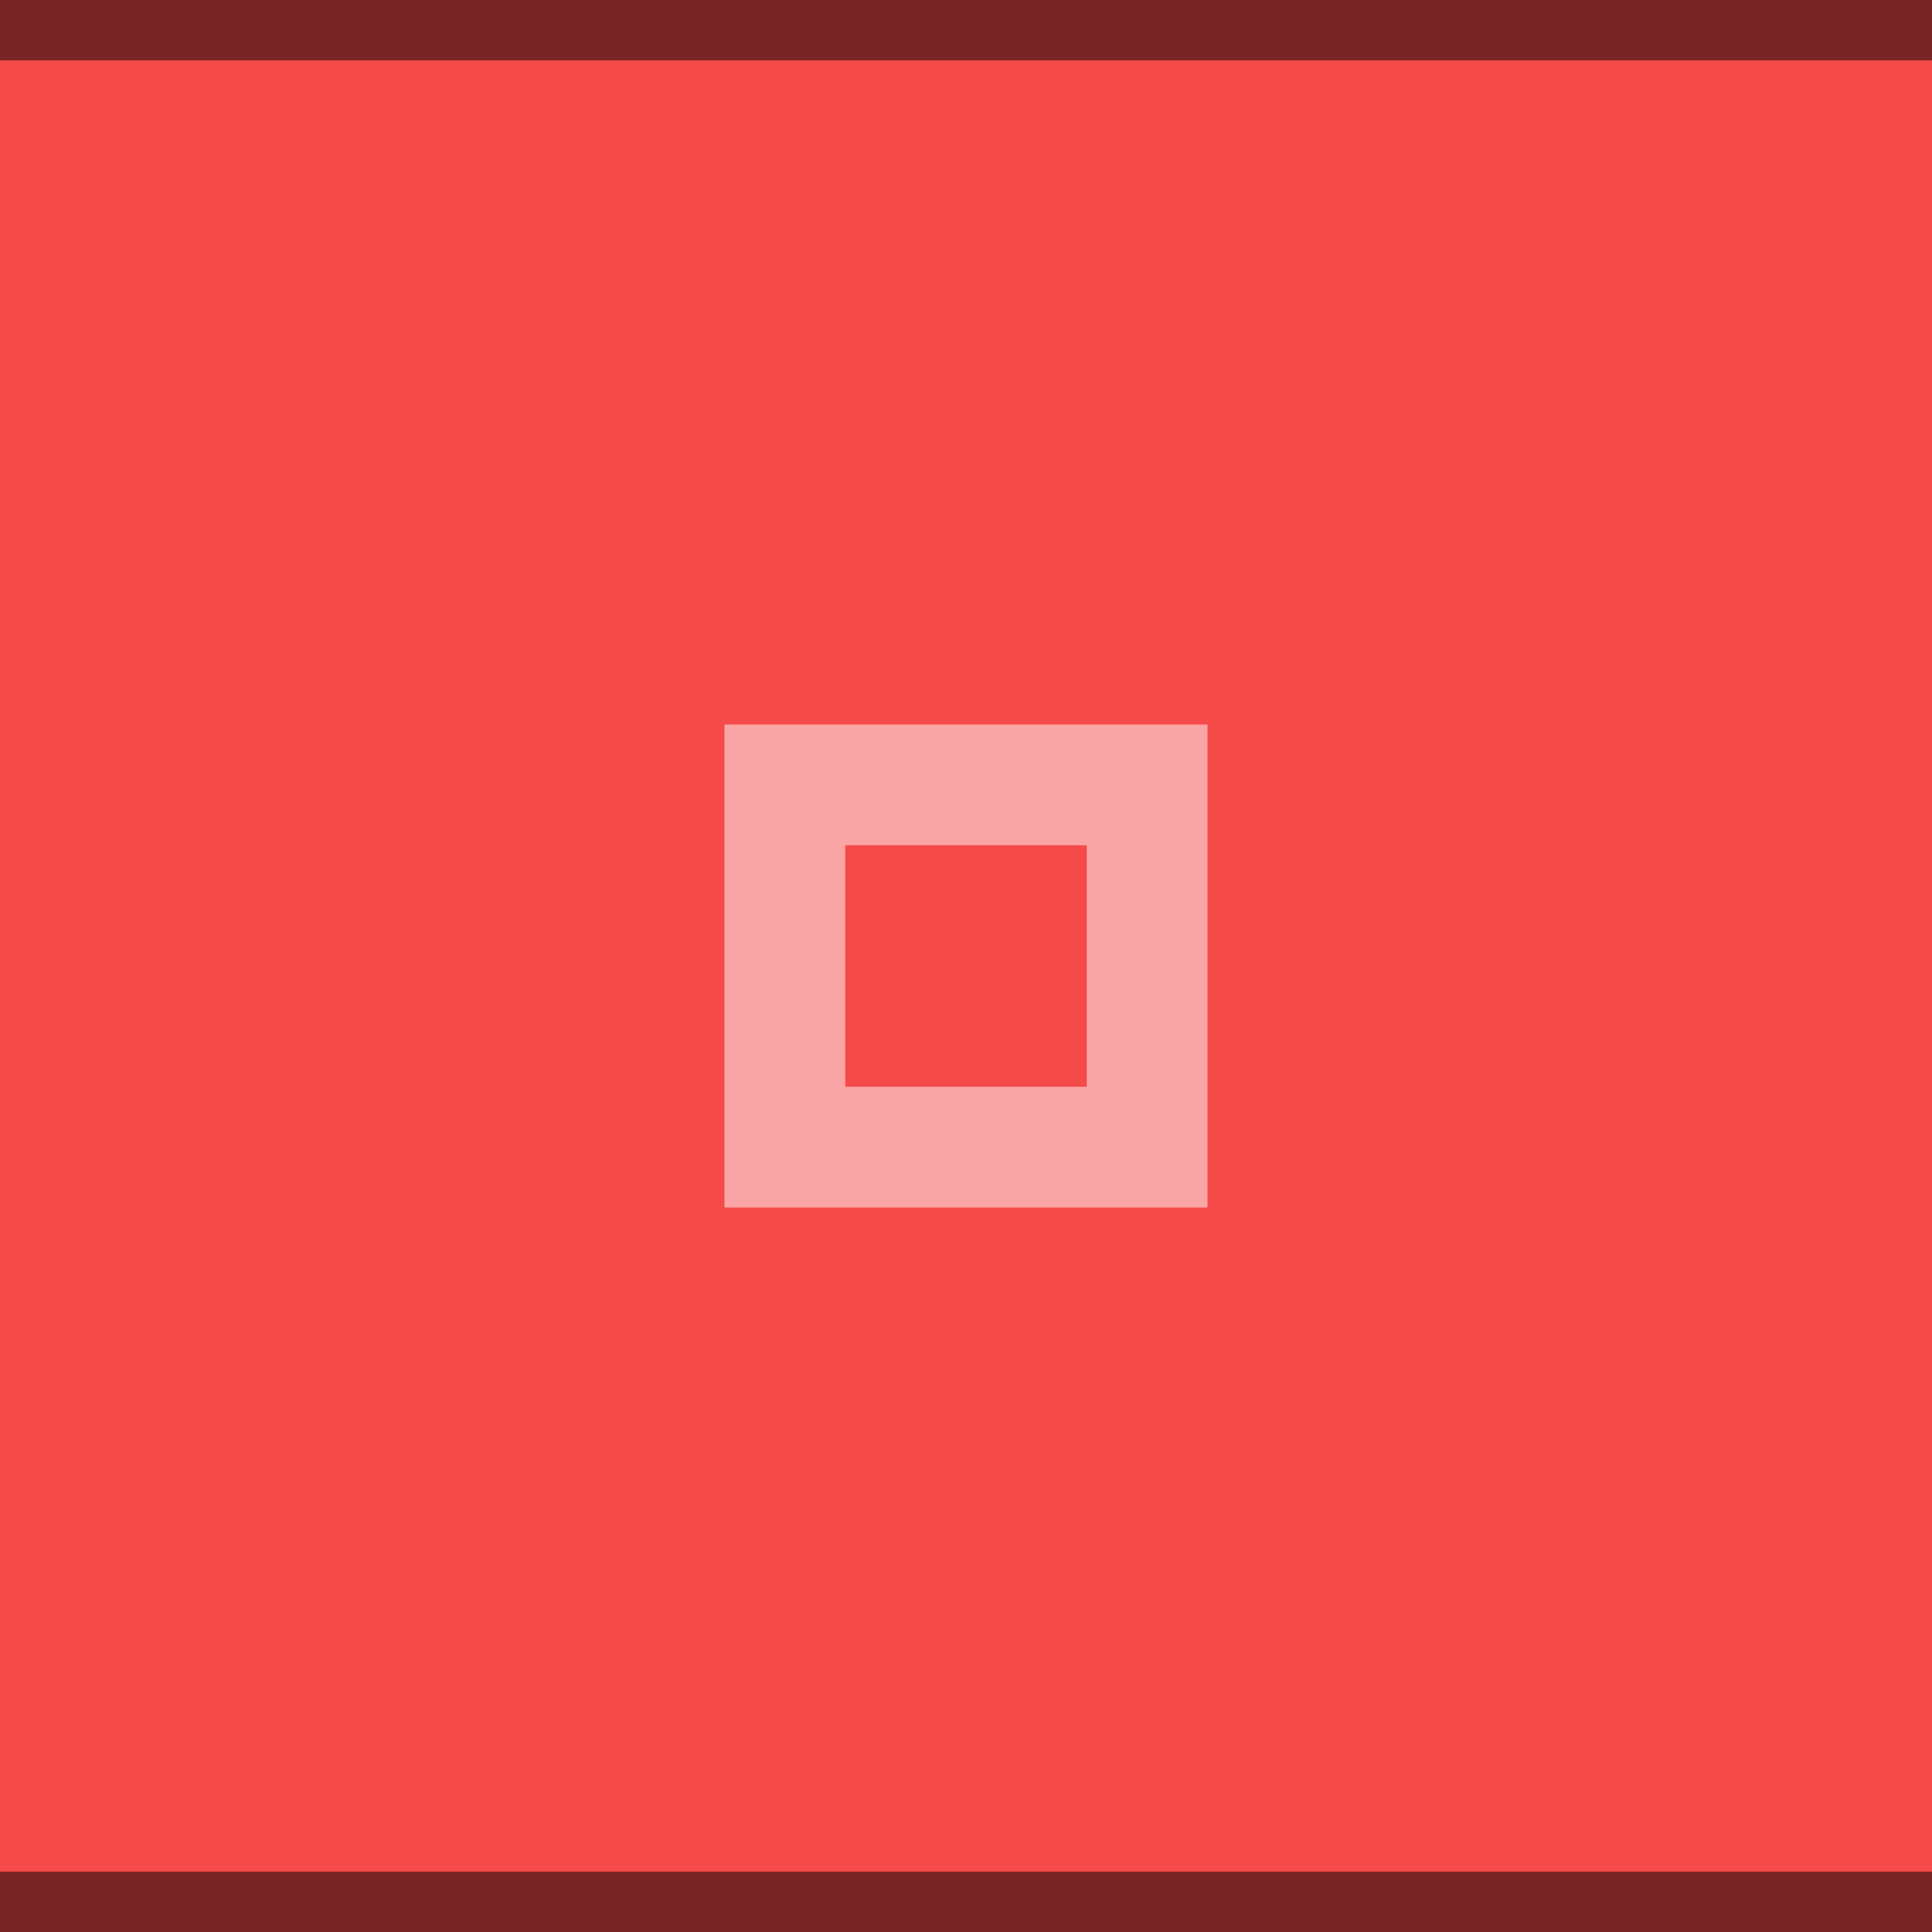
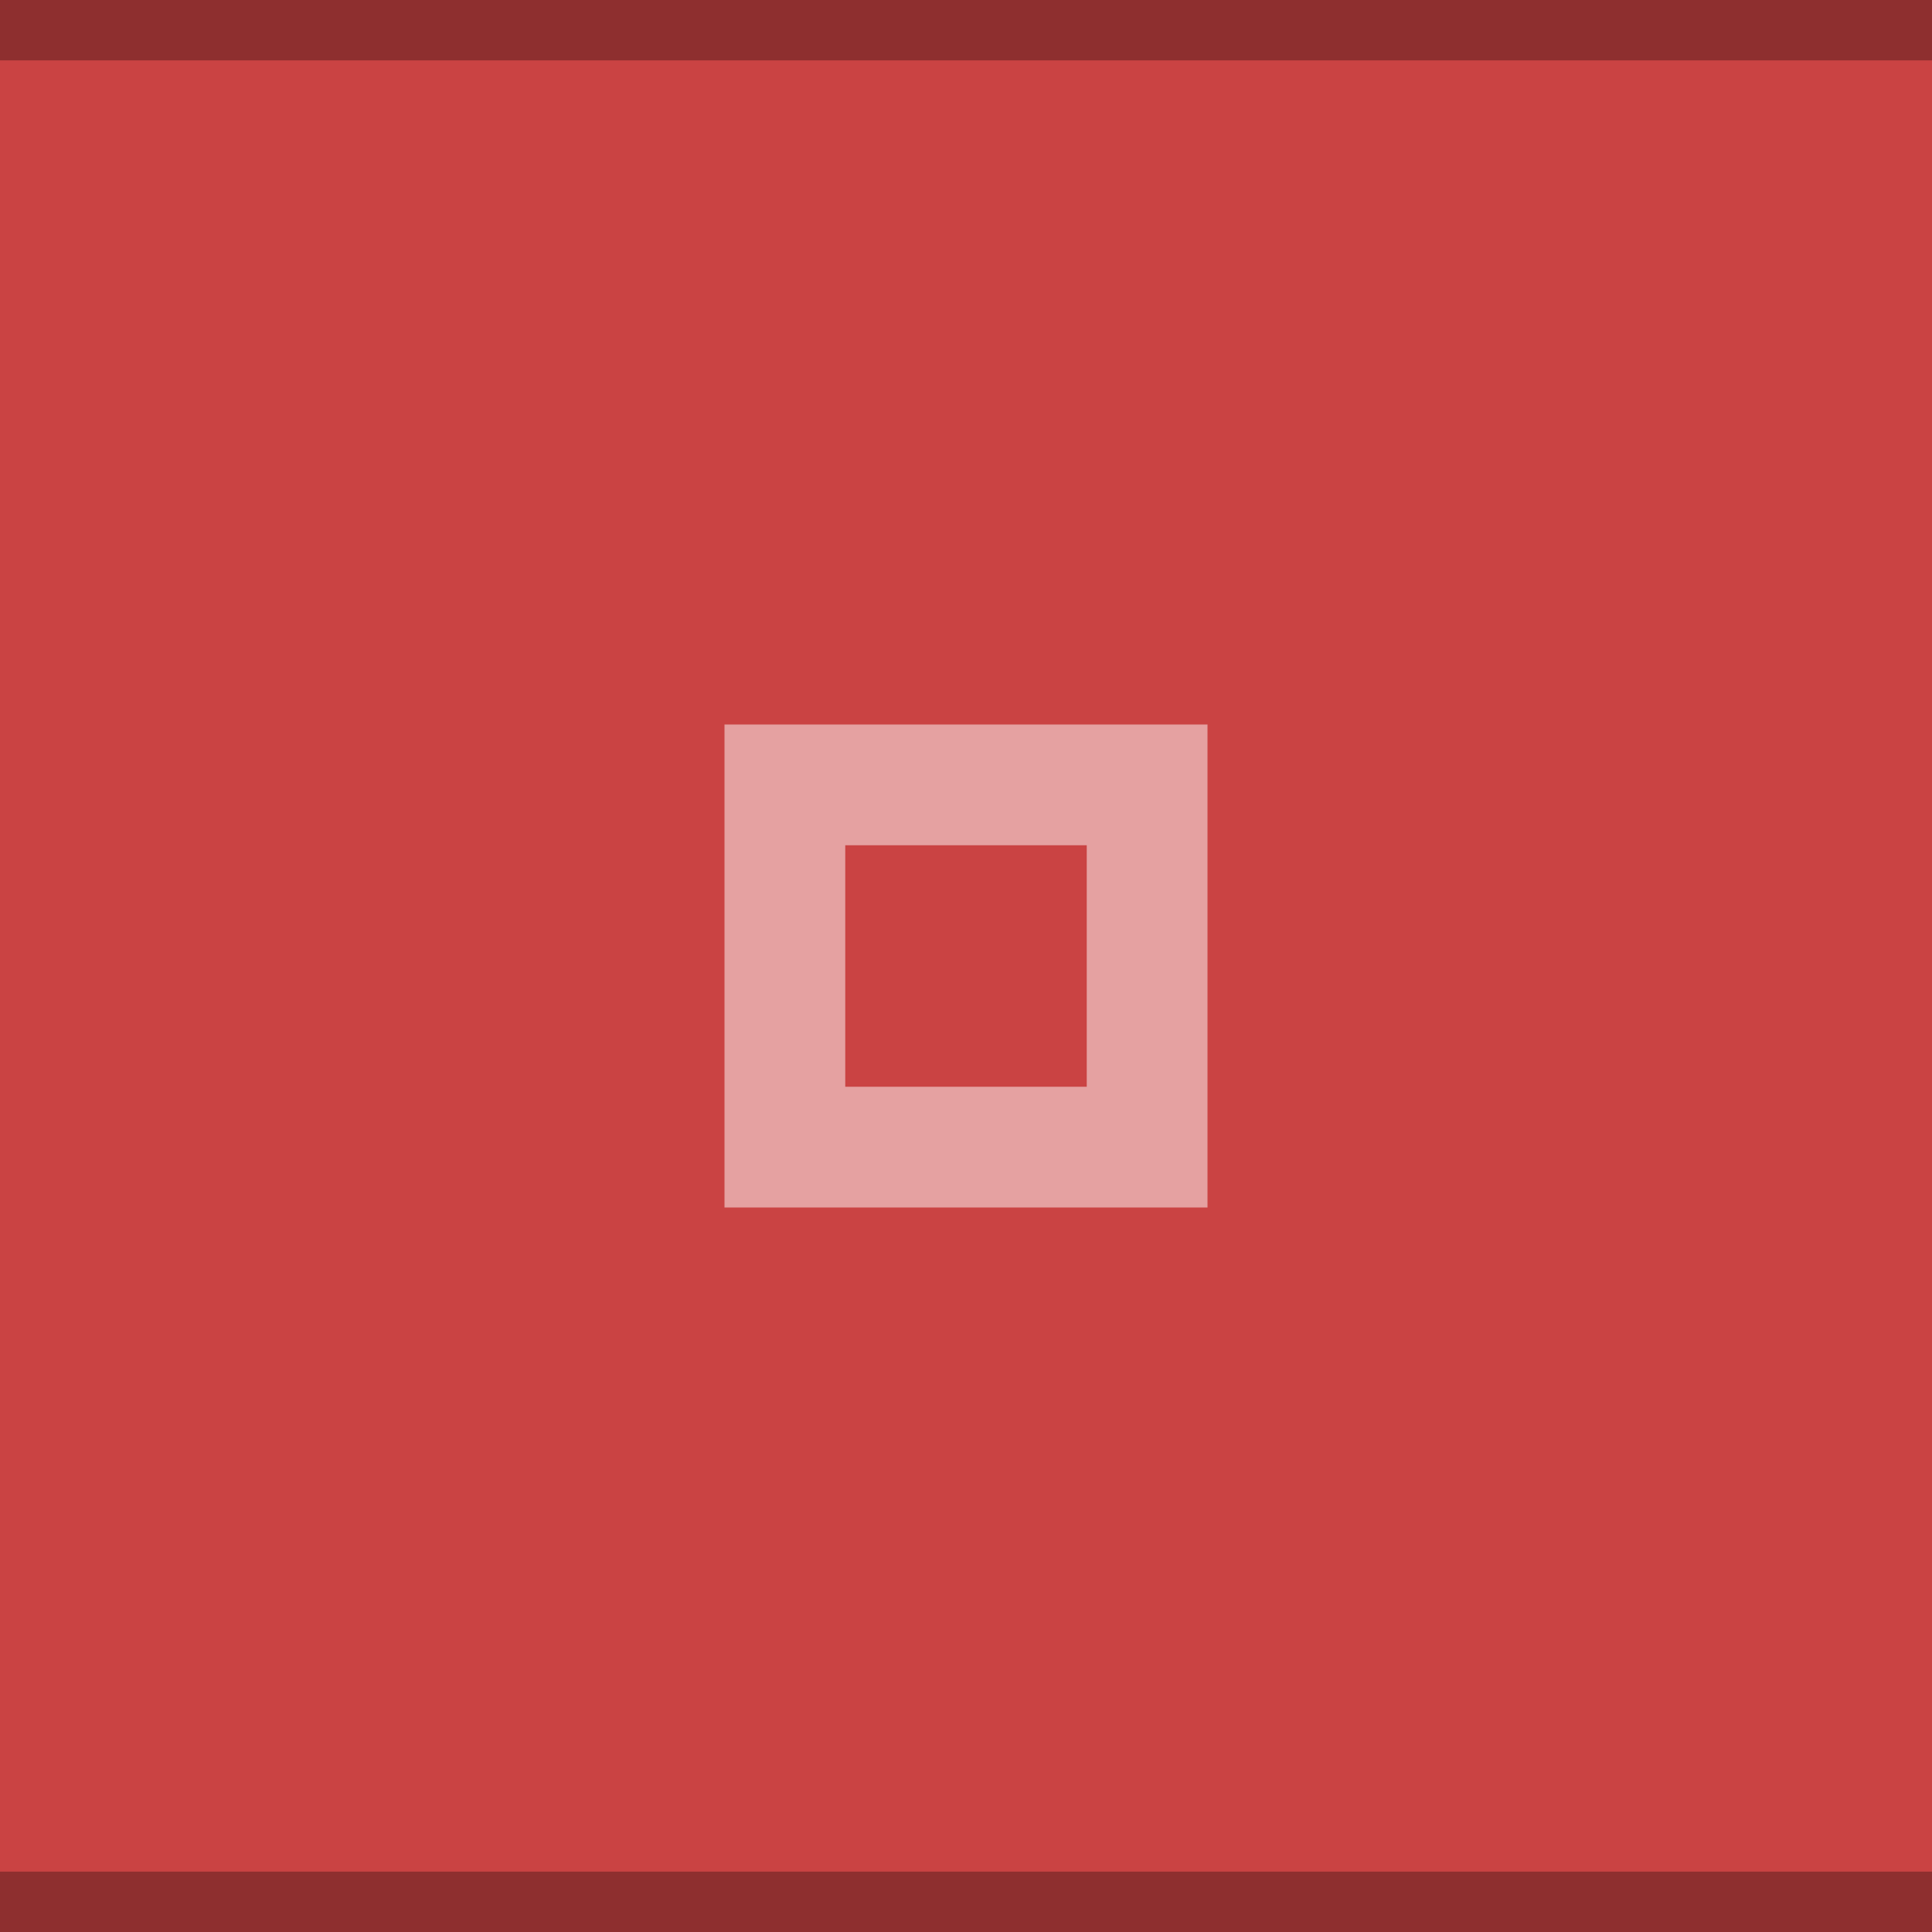
- <svg xmlns="http://www.w3.org/2000/svg" width="32" height="32" viewBox="0 0 32 32" version="1.1" id="svg12">
+ <svg xmlns="http://www.w3.org/2000/svg" id="svg12" version="1.1" viewBox="0 0 32 32" height="32" width="32">
  <defs id="defs16" />
-   <rect width="32" height="32" fill="#D6D6D6" id="rect2" style="fill:#f54a4a;fill-opacity:1" />
-   <g style="opacity:0.5;fill:#ffffff;fill-opacity:1" fill="#000000" opacity="0.38" id="g10">
-     <circle cx="16" cy="16" r="12" opacity="0" id="circle6" style="fill:#ffffff;fill-opacity:1" />
-     <path d="m12 12v8h8v-8zm2 2h4v4h-4z" id="path8" style="fill:#ffffff;fill-opacity:1" />
-   </g>
-   <rect width="32" height="1" fill="#FFFFFF" fill-opacity="0.4" id="rect166" style="opacity:0.5;fill:#000000;fill-opacity:1" x="0" y="0" />
-   <rect width="32" height="1" fill="#FFFFFF" fill-opacity="0.4" id="rect166-3" style="opacity:0.5;fill:#000000;fill-opacity:1" x="0" y="31" />
+   <rect style="fill:#ca4343;fill-opacity:1" id="rect2" fill="#E0E0E0" height="32" width="32" />
+   <path id="path8" d="m 12,12 v 8 h 8 v -8 z m 2,2 h 4 v 4 h -4 z" style="fill:#ffffff;fill-opacity:1;opacity:0.5" />
+   <rect width="32" height="1" fill="#FFFFFF" fill-opacity="0.4" id="rect166" style="opacity:0.3;fill:#000000;fill-opacity:1" x="0" y="0" />
+   <rect width="32" height="1" fill="#FFFFFF" fill-opacity="0.4" id="rect166-3" style="opacity:0.3;fill:#000000;fill-opacity:1" x="0" y="31" />
</svg>
